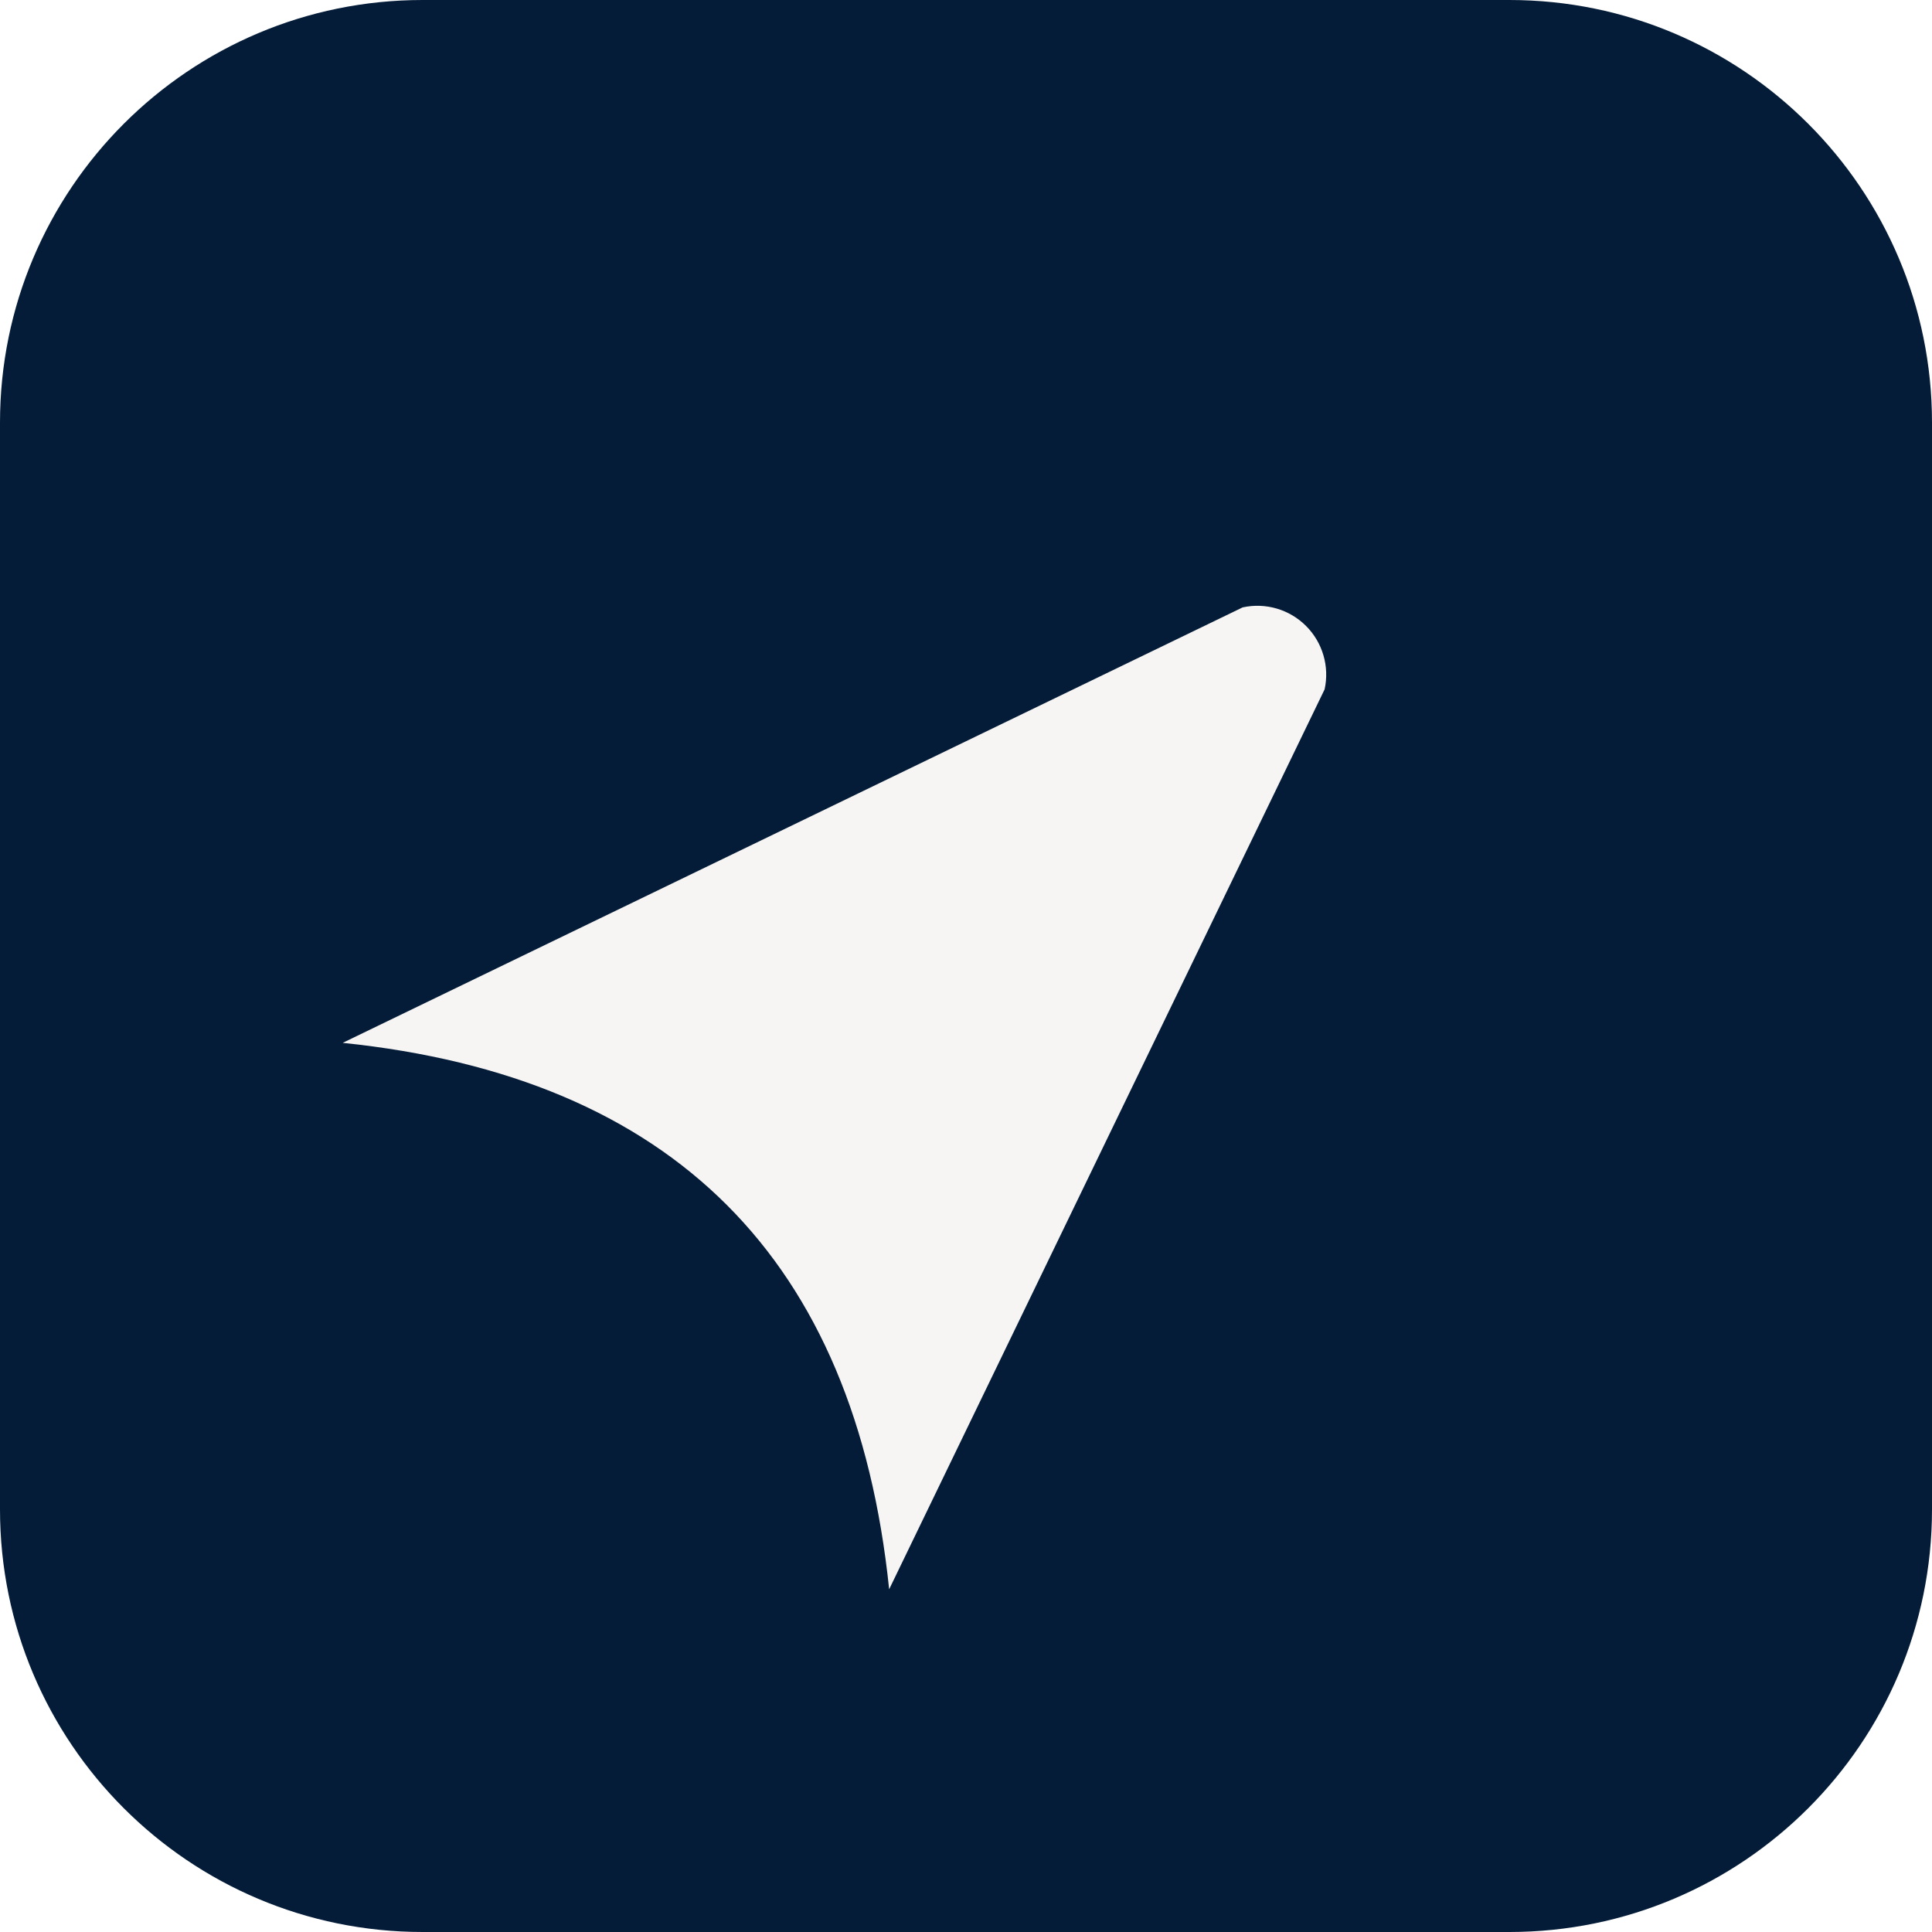
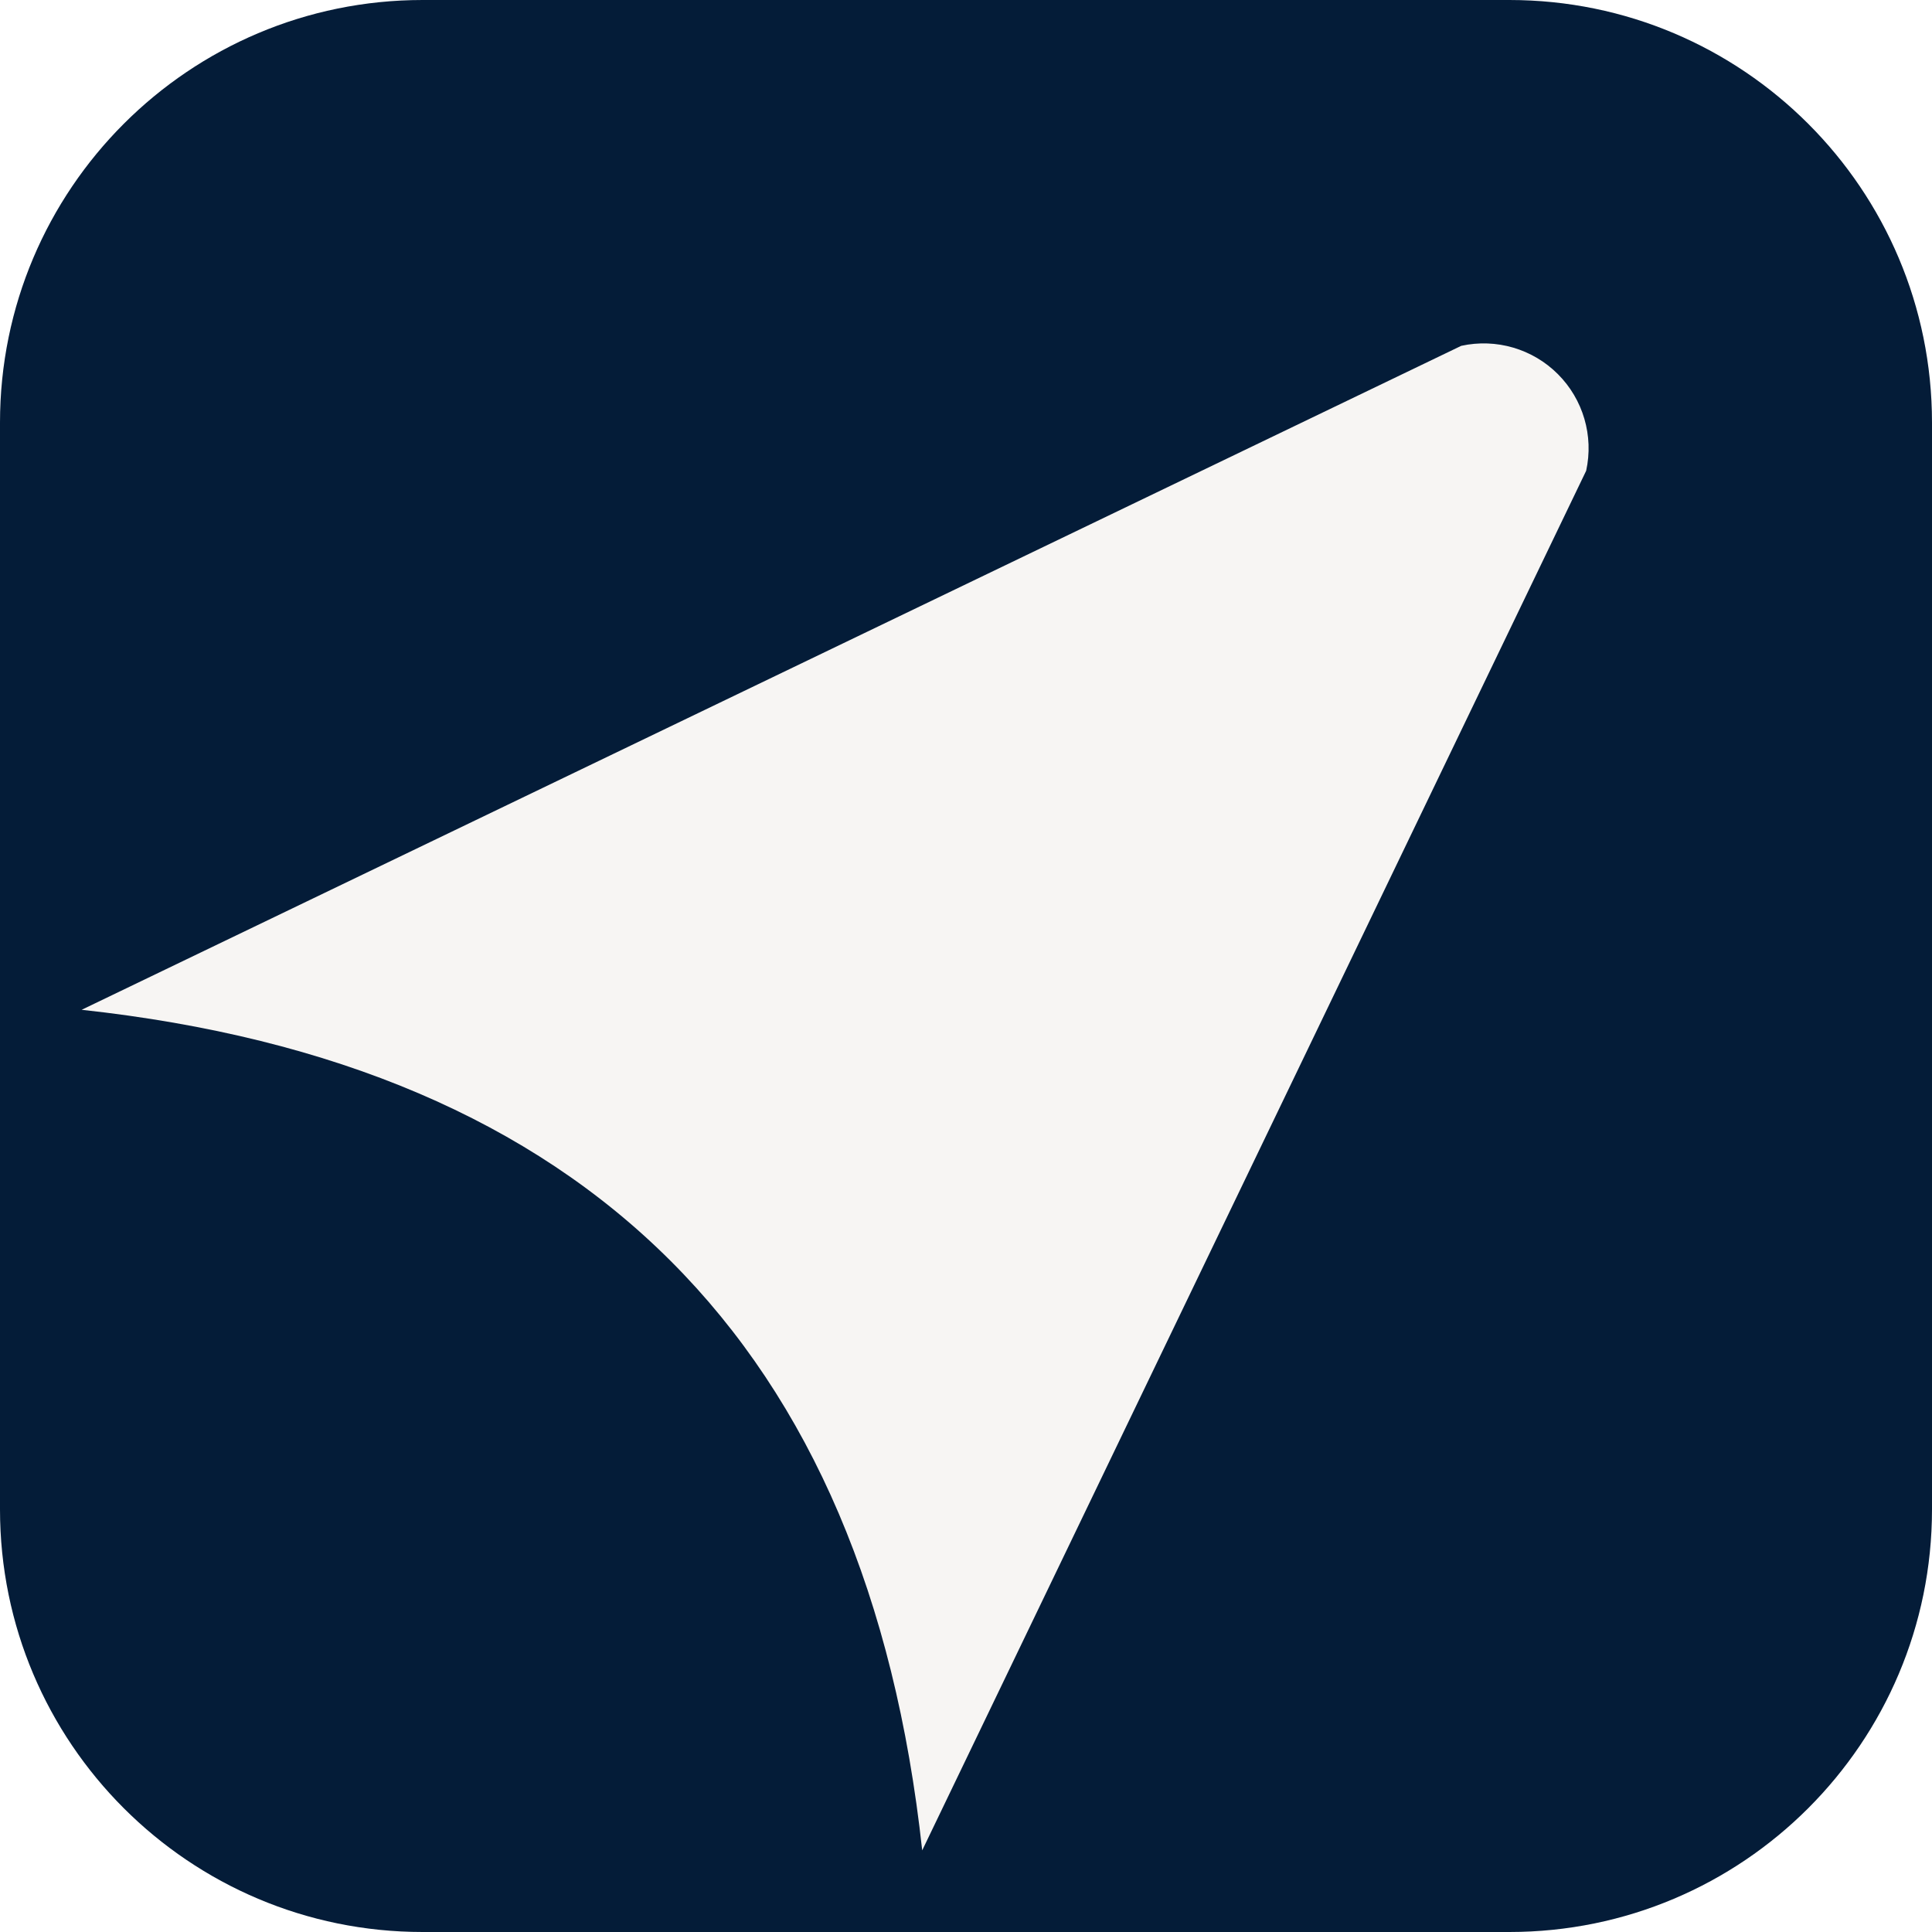
<svg xmlns="http://www.w3.org/2000/svg" viewBox="0 0 32 32" width="32" height="32" role="img" aria-label="SteerLens">
  <rect width="32" height="32" rx="7" fill="#041c38" />
-   <g transform="translate(16 16) rotate(-45)">
-     <path fill="#f7f5f3" d="M 7.44 -0.96              A 1.14 1.14 0 0 1 7.44 0.96              L -8.2 6.4              Q -3 0 -8.2 -6.4              Z" />
+   <g transform="translate(16 16) scale(0.096516) rotate(-45) translate(17.3702 0)">
+     <path fill="#f7f5f3" d="M 117.98 -15.16              A 18 18 0 0 1 117.98 15.16              L -130 102              Q -48 0 -130 -102              Z" />
  </g>
</svg>
